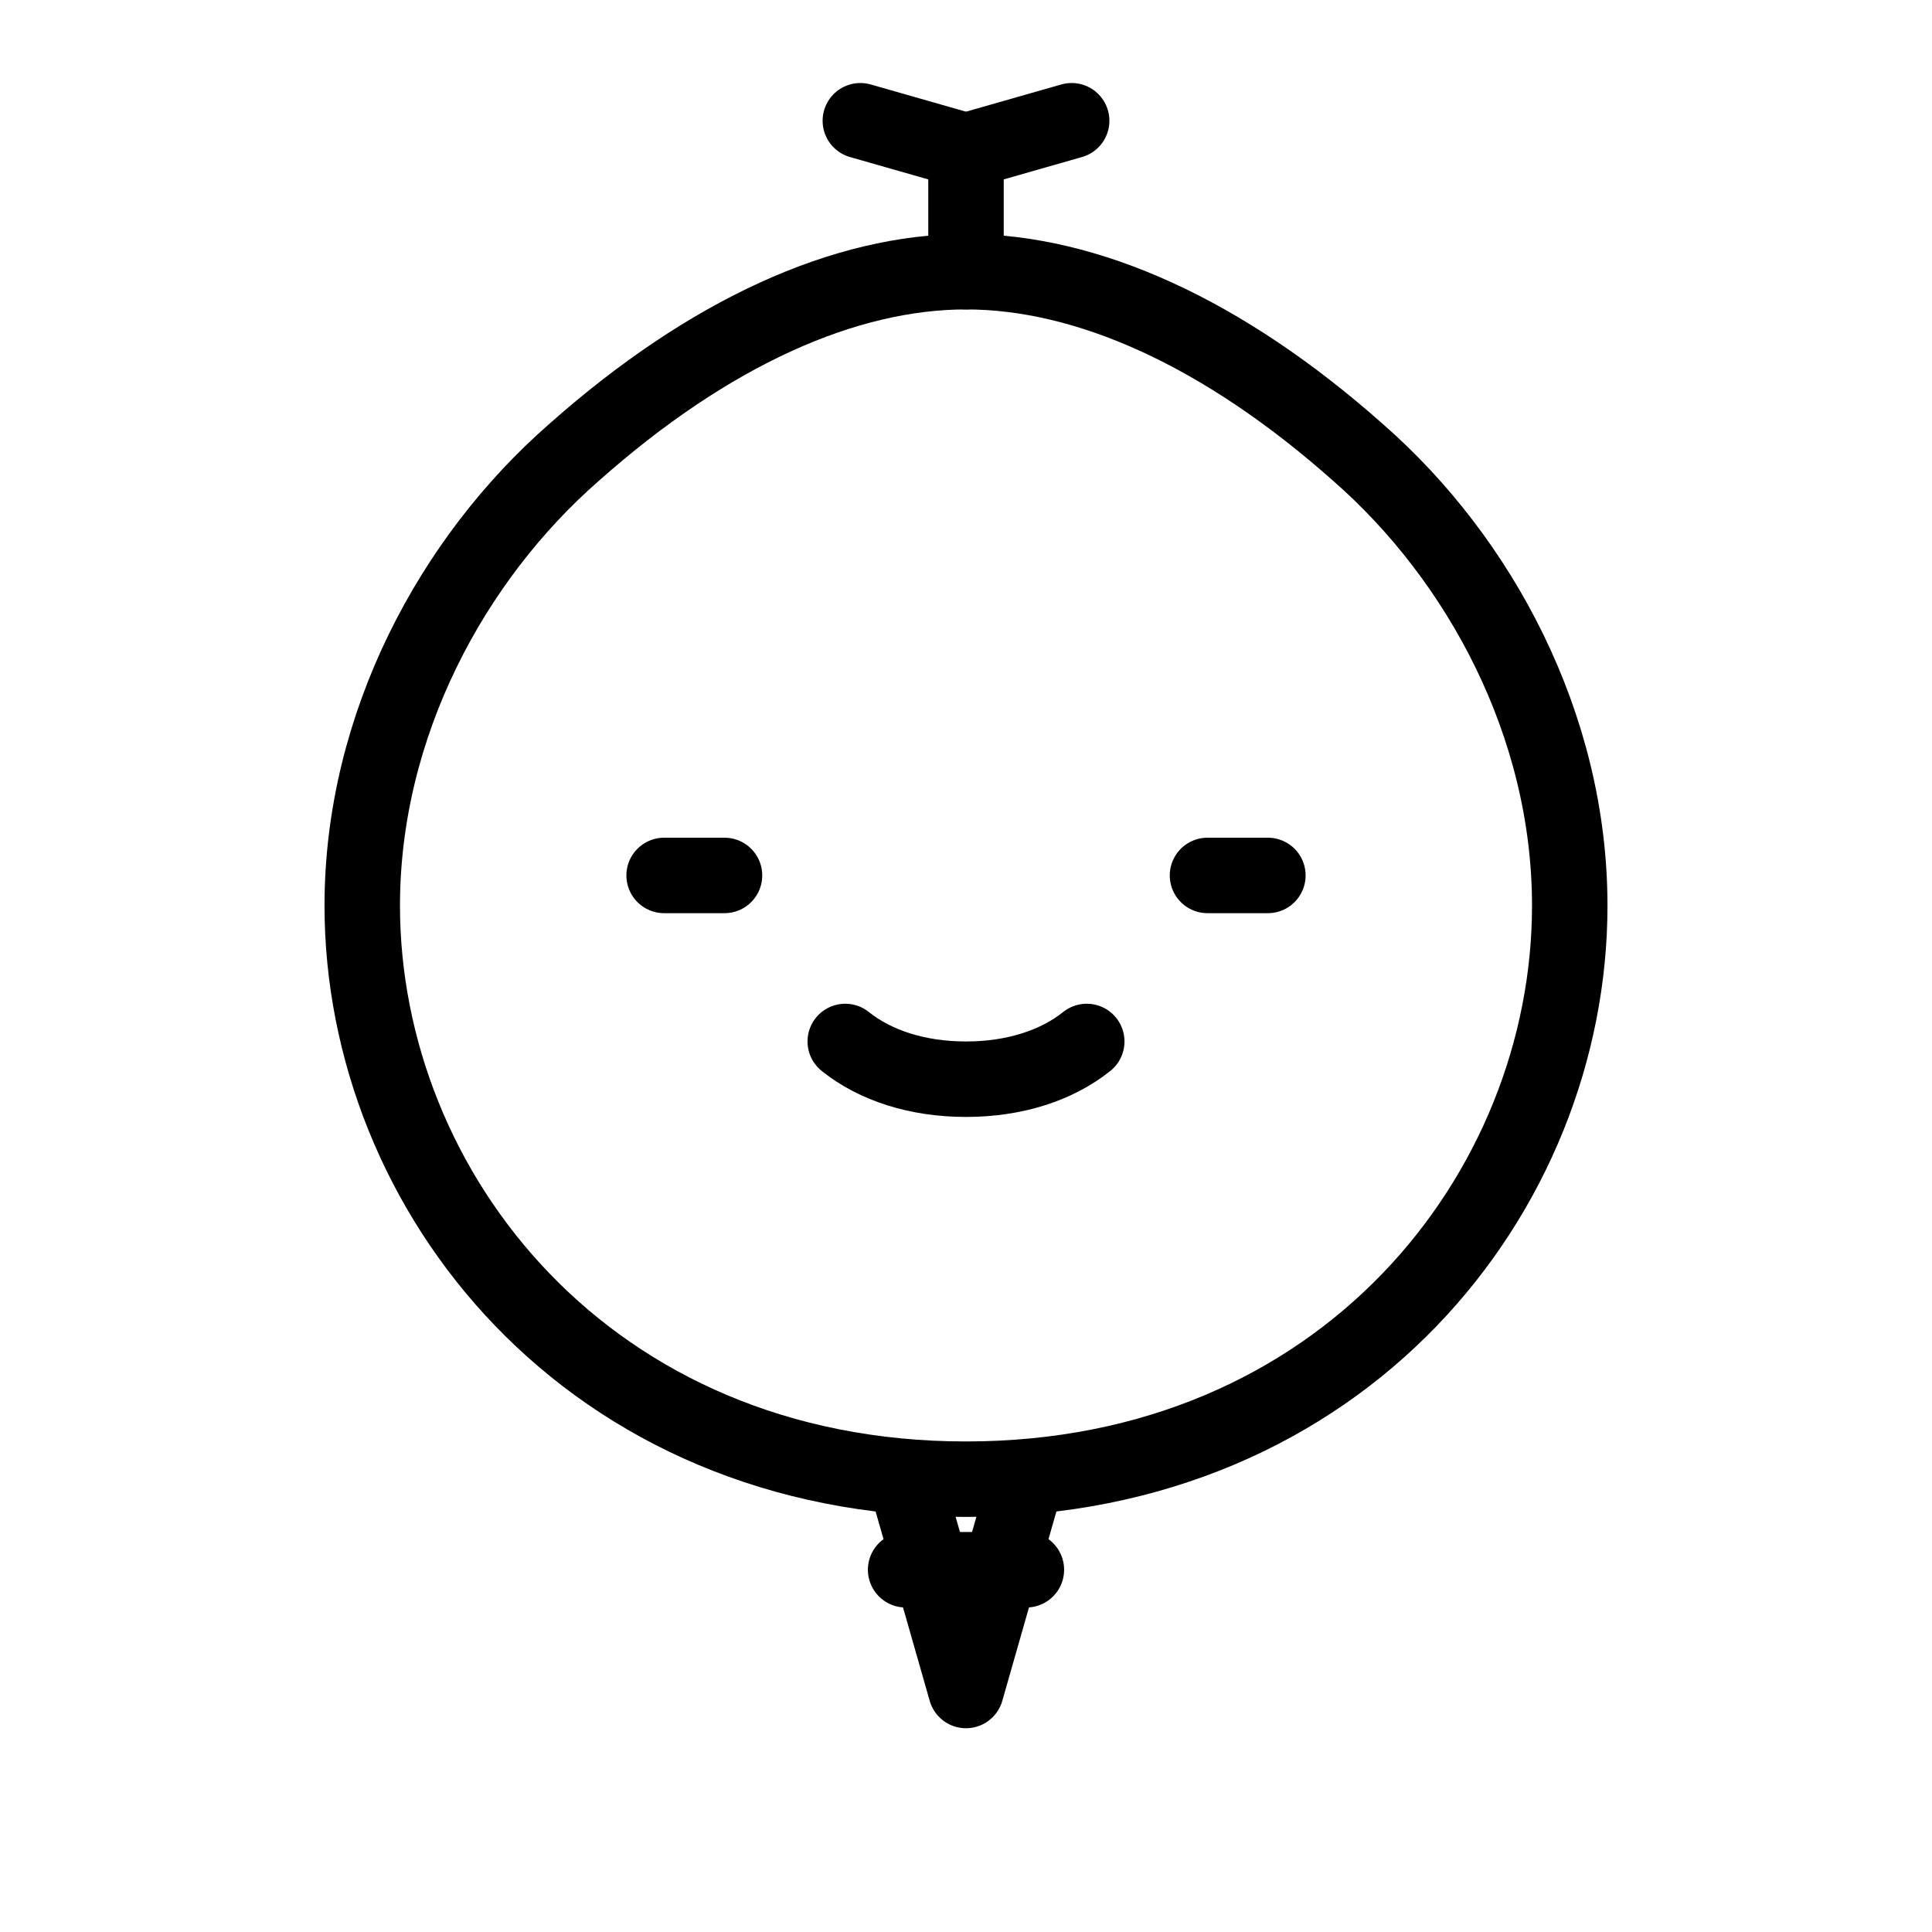
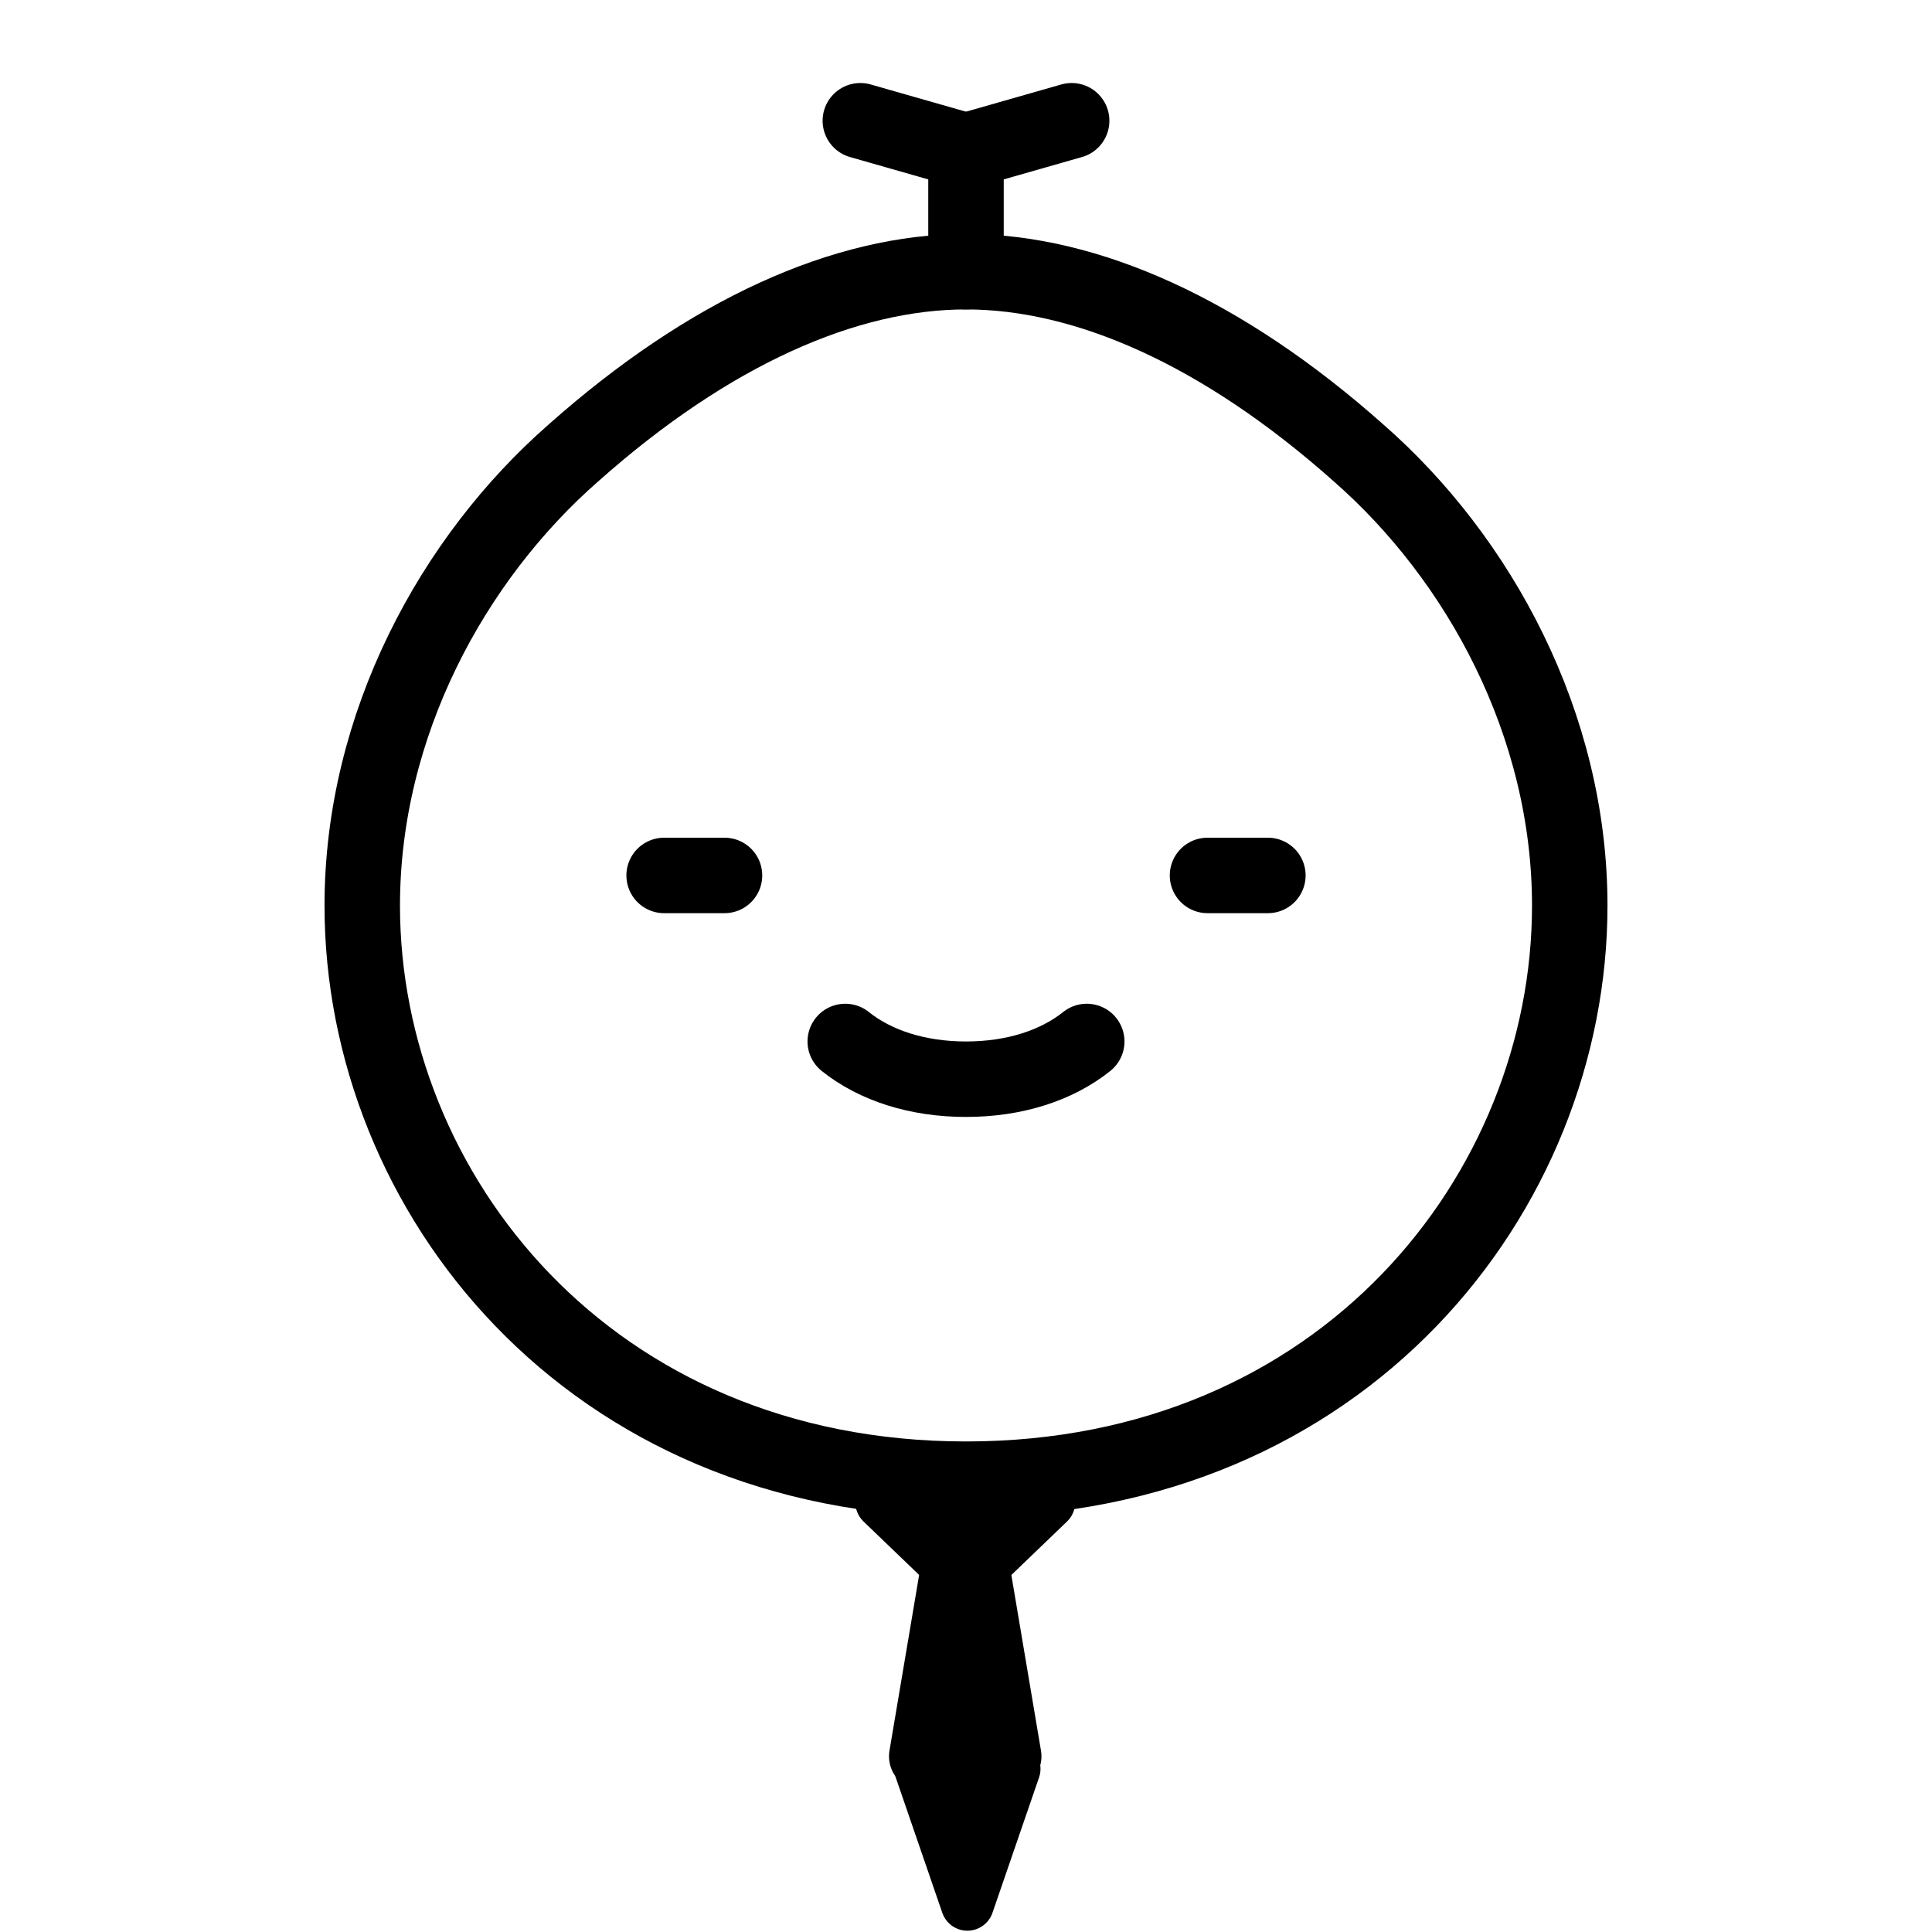
- <svg xmlns="http://www.w3.org/2000/svg" width="80" height="80" viewBox="0 0 64 64" fill="none">
-   <path d="M19 15C23.5 11 28 9 32 9C36 9 40.5 11 45 15C49 18.5 52 24 52 30C52 39.5 44.5 49 32 49C19.5 49 12 39.5 12 30C12 24 15 18.5 19 15Z" stroke="black" stroke-width="2.5" stroke-linecap="round" stroke-linejoin="round" />
-   <path d="M22 29H24" stroke="black" stroke-width="2.5" stroke-linecap="round" />
-   <path d="M40 29H42" stroke="black" stroke-width="2.5" stroke-linecap="round" />
-   <path d="M28 34.5C29 35.3 30.4 35.75 32 35.75C33.6 35.75 35 35.3 36 34.5" stroke="black" stroke-width="2.5" stroke-linecap="round" stroke-linejoin="round" />
-   <path d="M32 9V5" stroke="black" stroke-width="2.5" stroke-linecap="round" />
-   <path d="M32 5L28.5 4" stroke="black" stroke-width="2.5" stroke-linecap="round" stroke-linejoin="round" />
-   <path d="M32 5L35.5 4" stroke="black" stroke-width="2.5" stroke-linecap="round" stroke-linejoin="round" />
-   <path d="M30 49L32 56L34 49" stroke="black" stroke-width="2.5" stroke-linecap="round" stroke-linejoin="round" />
-   <path d="M30 52H34" stroke="black" stroke-width="2.5" stroke-linecap="round" />
+ <svg xmlns="http://www.w3.org/2000/svg" width="80" height="80" viewBox="0 0 64 64" fill="none" version="1.1" id="svg851">
+   <defs id="defs855" />
+   <path d="M19 15C23.5 11 28 9 32 9C36 9 40.5 11 45 15C49 18.5 52 24 52 30C52 39.5 44.5 49 32 49C19.5 49 12 39.5 12 30C12 24 15 18.5 19 15Z" stroke="black" stroke-width="2.5" stroke-linecap="round" stroke-linejoin="round" id="path833" />
+   <path d="M22 29H24" stroke="black" stroke-width="2.5" stroke-linecap="round" id="path835" />
+   <path d="M40 29H42" stroke="black" stroke-width="2.5" stroke-linecap="round" id="path837" />
+   <path d="M28 34.5C29 35.3 30.4 35.75 32 35.75C33.6 35.75 35 35.3 36 34.5" stroke="black" stroke-width="2.5" stroke-linecap="round" stroke-linejoin="round" id="path839" />
+   <path d="M32 9V5" stroke="black" stroke-width="2.5" stroke-linecap="round" id="path841" />
+   <path d="M32 5L28.5 4" stroke="black" stroke-width="2.5" stroke-linecap="round" stroke-linejoin="round" id="path843" />
+   <path d="M32 5L35.5 4" stroke="black" stroke-width="2.5" stroke-linecap="round" stroke-linejoin="round" id="path845" />
+   <path d="M 30.849,55.755 32,62.276 33.151,55.755" stroke="#000000" stroke-width="0.838" stroke-linecap="round" stroke-linejoin="round" id="path847" />
+   <path d="M 33.367,58.18 31.975,49.928 30.582,58.18" stroke="#000000" stroke-width="2.265" stroke-linecap="round" stroke-linejoin="round" id="path847-2" />
+   <path d="m 30.503,58.593 1.543,4.485 1.543,-4.485" stroke="#000000" stroke-width="1.758" stroke-linecap="round" stroke-linejoin="round" id="path847-2-5-6" />
+   <path d="m 31.747,56.323 0.361,4.485 0.361,-4.485" stroke="#000000" stroke-width="0.851" stroke-linecap="round" stroke-linejoin="round" id="path847-2-5-6-3" />
+   <path d="m 29.231,49.757 2.745,2.637 2.745,-2.637" stroke="#000000" stroke-width="1.797" stroke-linecap="round" stroke-linejoin="round" id="path847-2-5-6-2" />
</svg>
